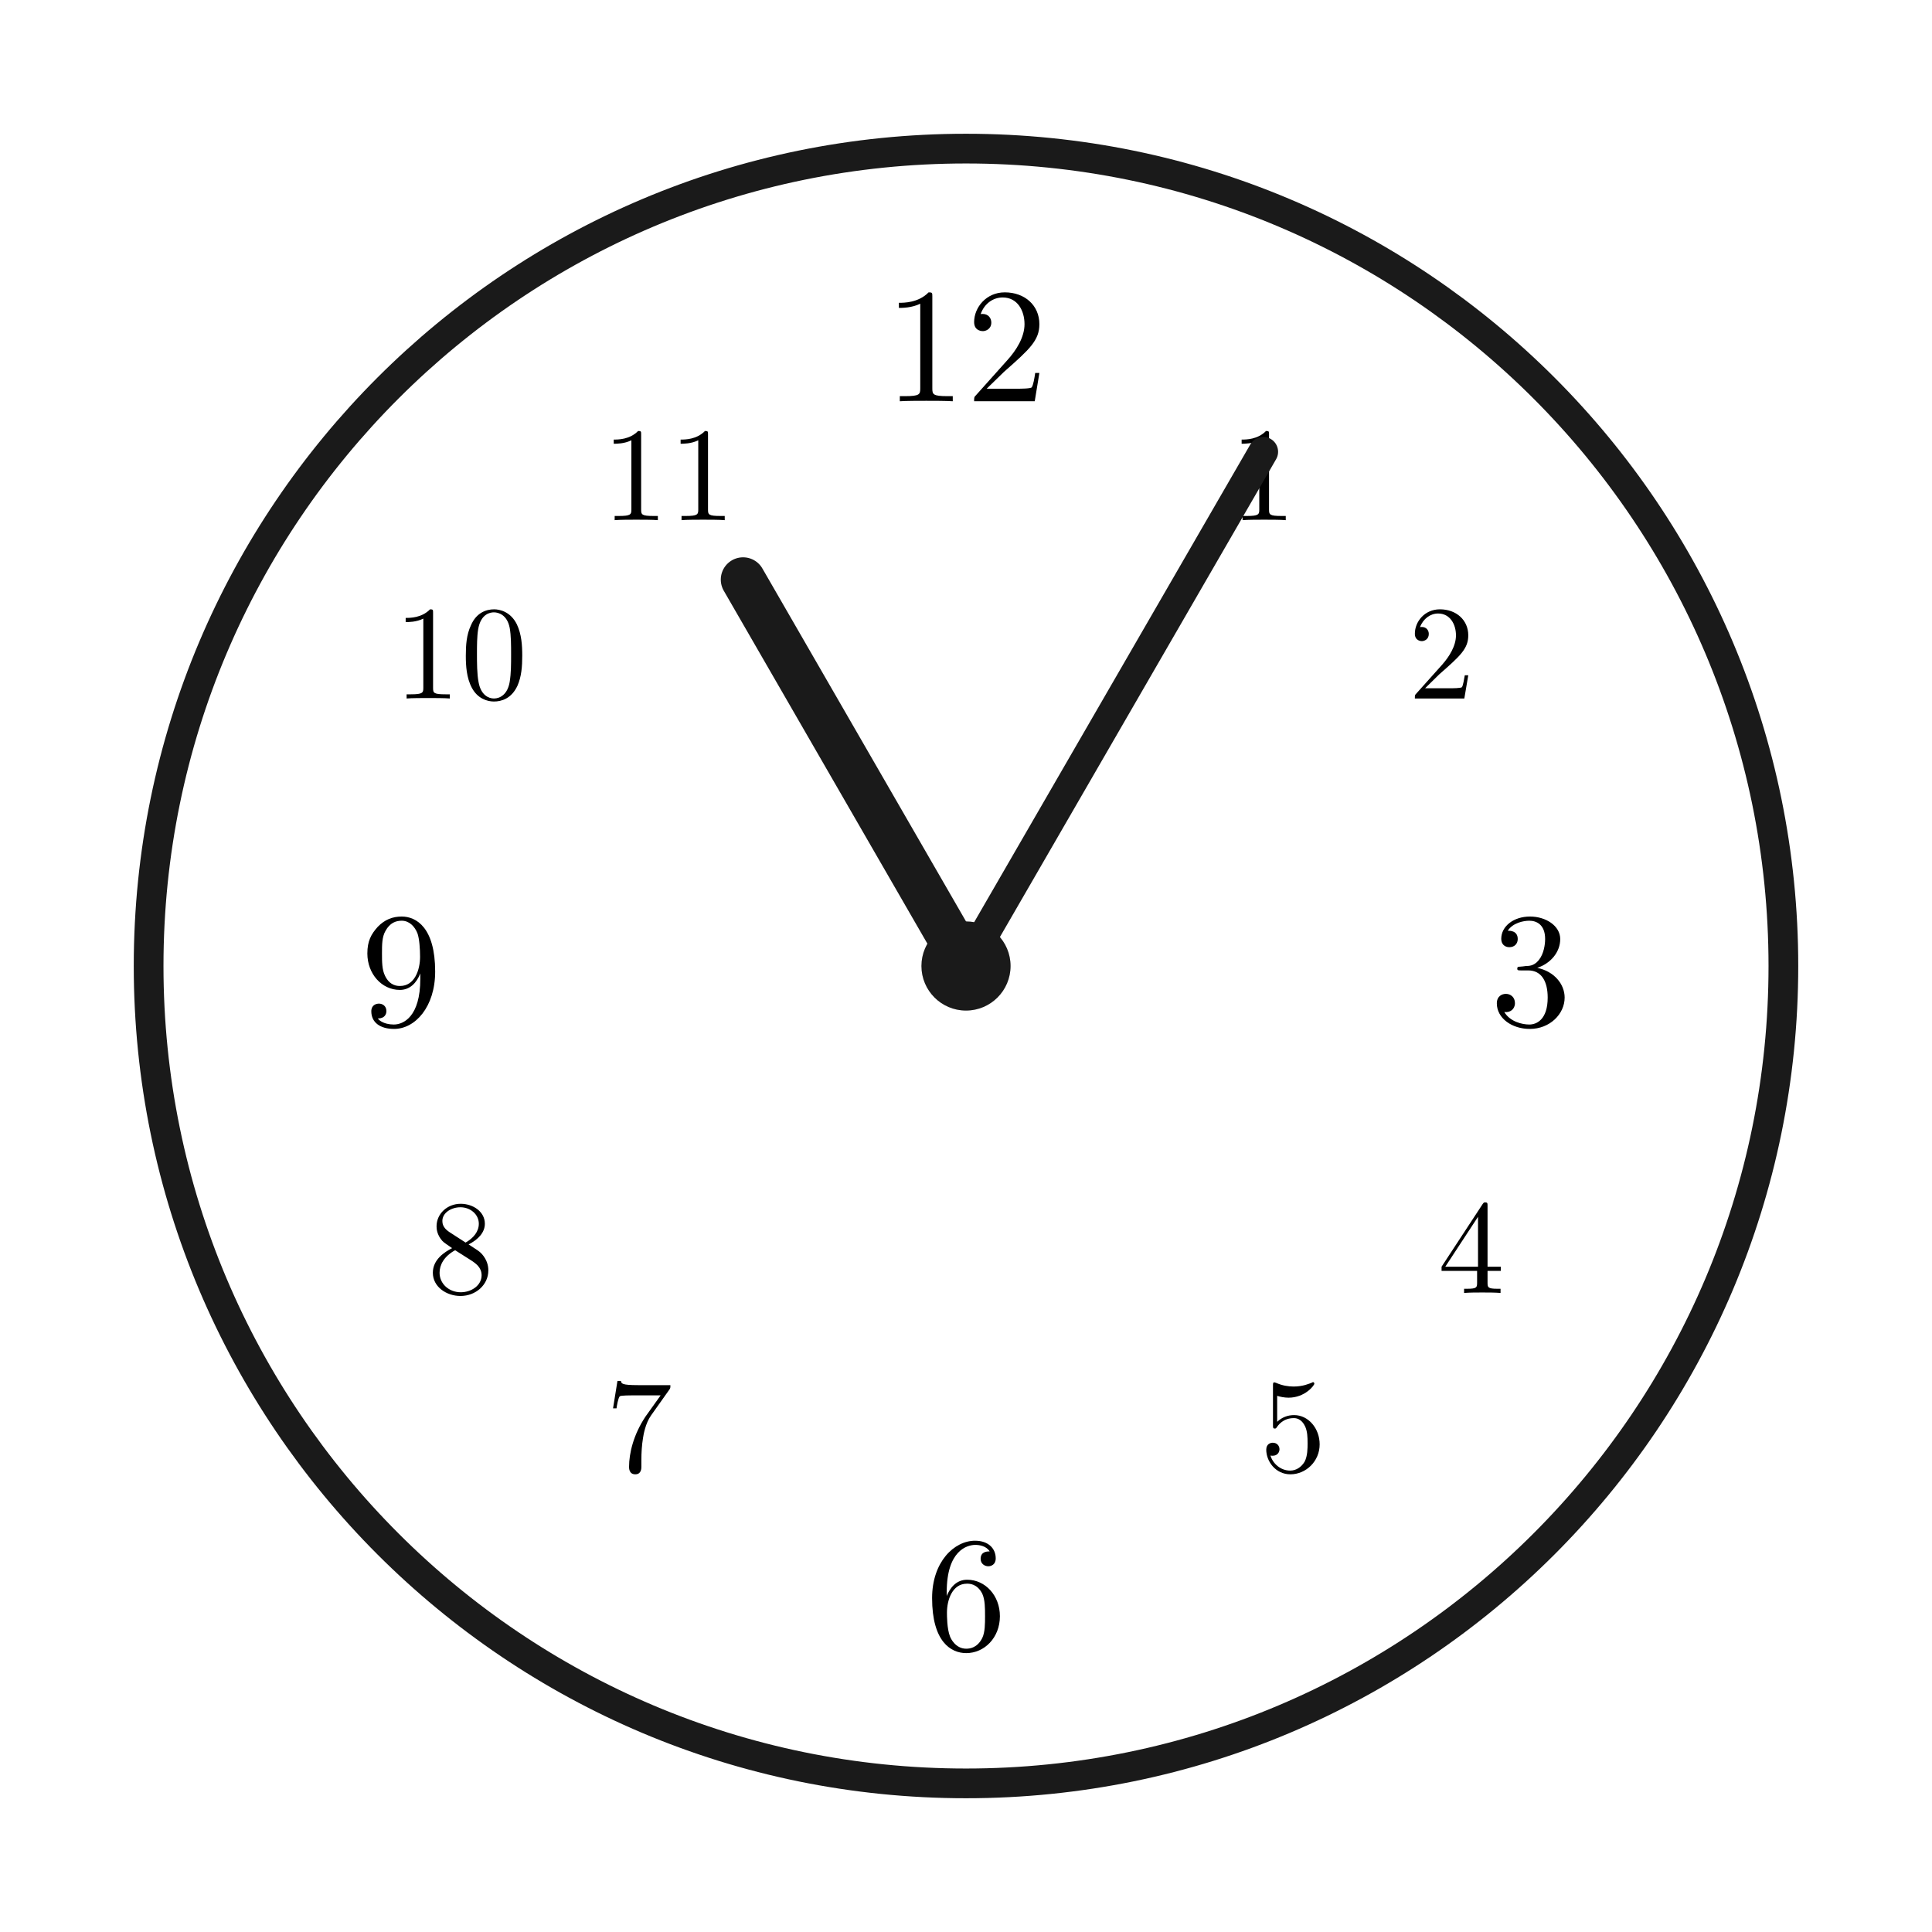
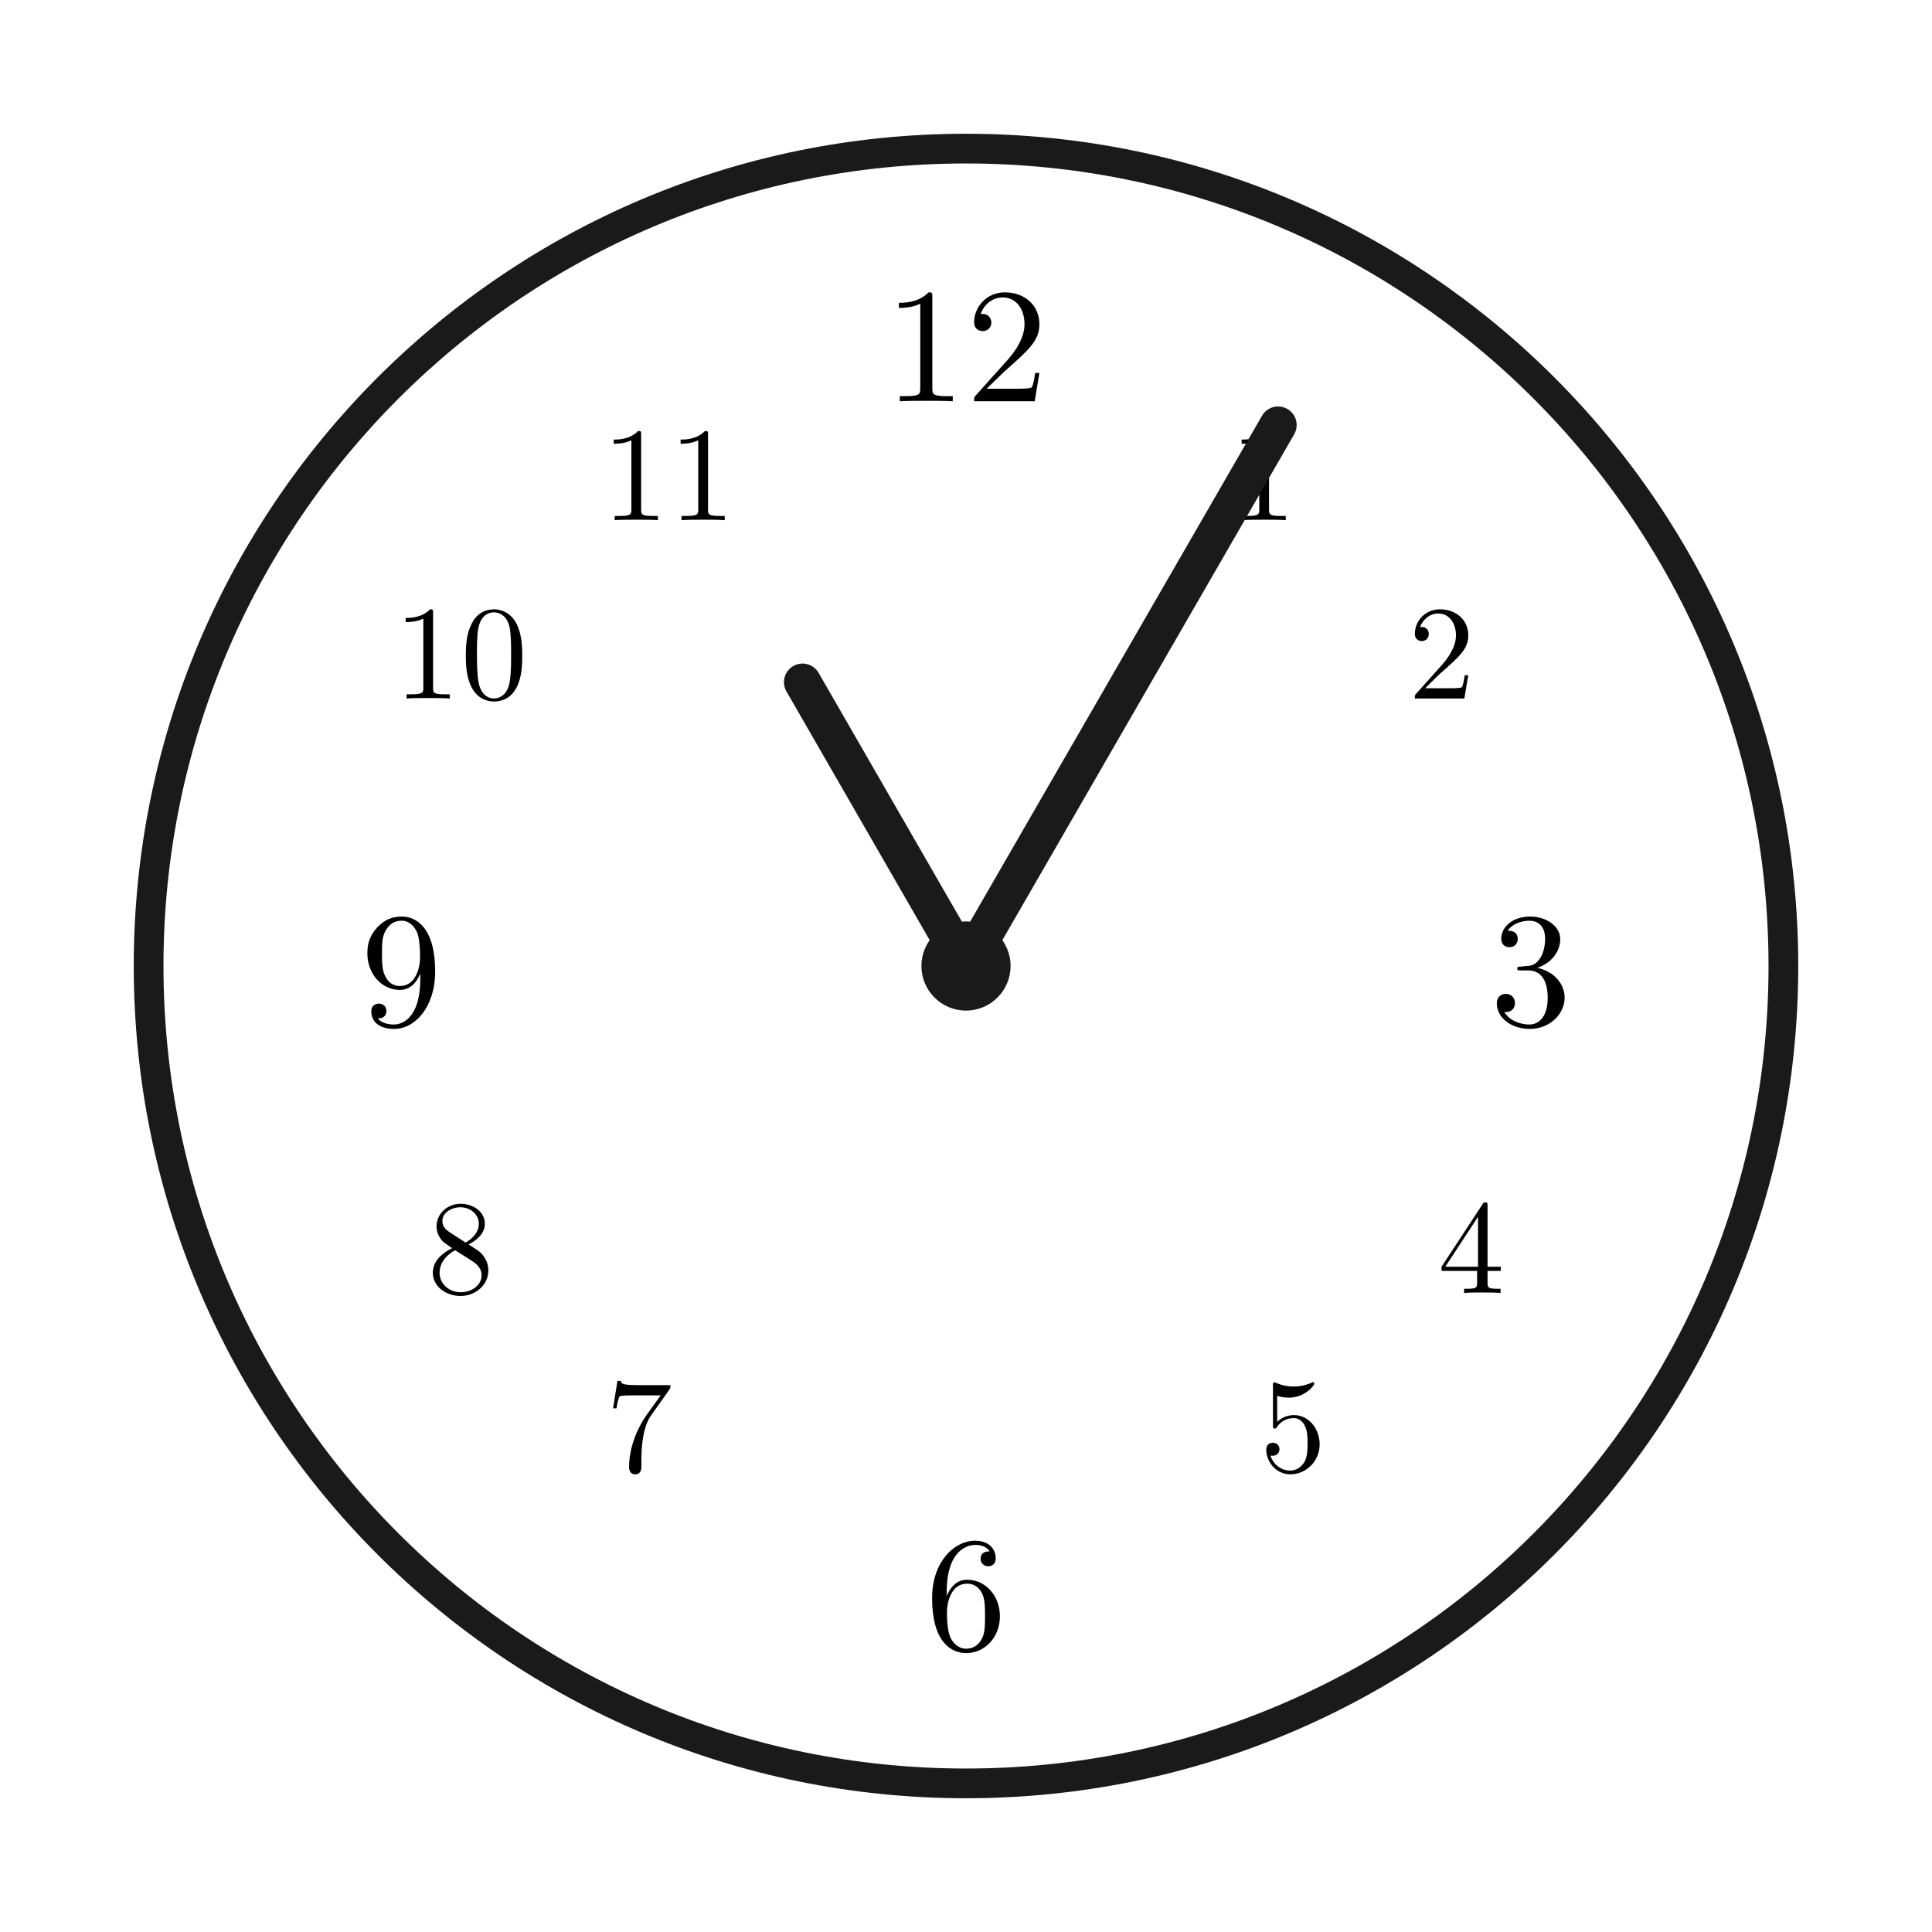
<svg xmlns="http://www.w3.org/2000/svg" viewBox="-65 -65 130 130" width="130" height="130" font-family="'Latin Modern Roman', Georgia, 'Times New Roman', serif">
  <rect x="-65" y="-65" width="130" height="130" fill="#ffffff" />
  <defs>
    <symbol id="clockface" overflow="visible">
      <circle cx="0" cy="0" r="55" fill="#ffffff" stroke="#1a1a1a" stroke-width="2" />
      <text x="0" y="-38" text-anchor="middle" font-size="11">12</text>
      <text x="38" y="4" text-anchor="middle" font-size="11">3</text>
      <text x="0" y="46" text-anchor="middle" font-size="11">6</text>
      <text x="-38" y="4" text-anchor="middle" font-size="11">9</text>
      <text x="20" y="-30" text-anchor="middle" font-size="9">1</text>
      <text x="32" y="-18" text-anchor="middle" font-size="9">2</text>
      <text x="34" y="22" text-anchor="middle" font-size="9">4</text>
      <text x="22" y="34" text-anchor="middle" font-size="9">5</text>
      <text x="-22" y="34" text-anchor="middle" font-size="9">7</text>
      <text x="-34" y="22" text-anchor="middle" font-size="9">8</text>
      <text x="-34" y="-18" text-anchor="middle" font-size="9">10</text>
      <text x="-20" y="-30" text-anchor="middle" font-size="9">11</text>
      <circle cx="0" cy="0" r="3" fill="#1a1a1a" />
    </symbol>
  </defs>
  <use href="#clockface" />
-   <line x1="0" y1="0" x2="-15.0" y2="-26.0" stroke="#1a1a1a" stroke-width="3" stroke-linecap="round" />
-   <line x1="0" y1="0" x2="20.0" y2="-34.6" stroke="#1a1a1a" stroke-width="2" stroke-linecap="round" />
+   <line x1="0" y1="0" x2="-11.0" y2="-19.1" stroke="#1a1a1a" stroke-width="2.5" stroke-linecap="round" />
+   <line x1="0" y1="0" x2="21.0" y2="-36.4" stroke="#1a1a1a" stroke-width="2.5" stroke-linecap="round" />
</svg>
